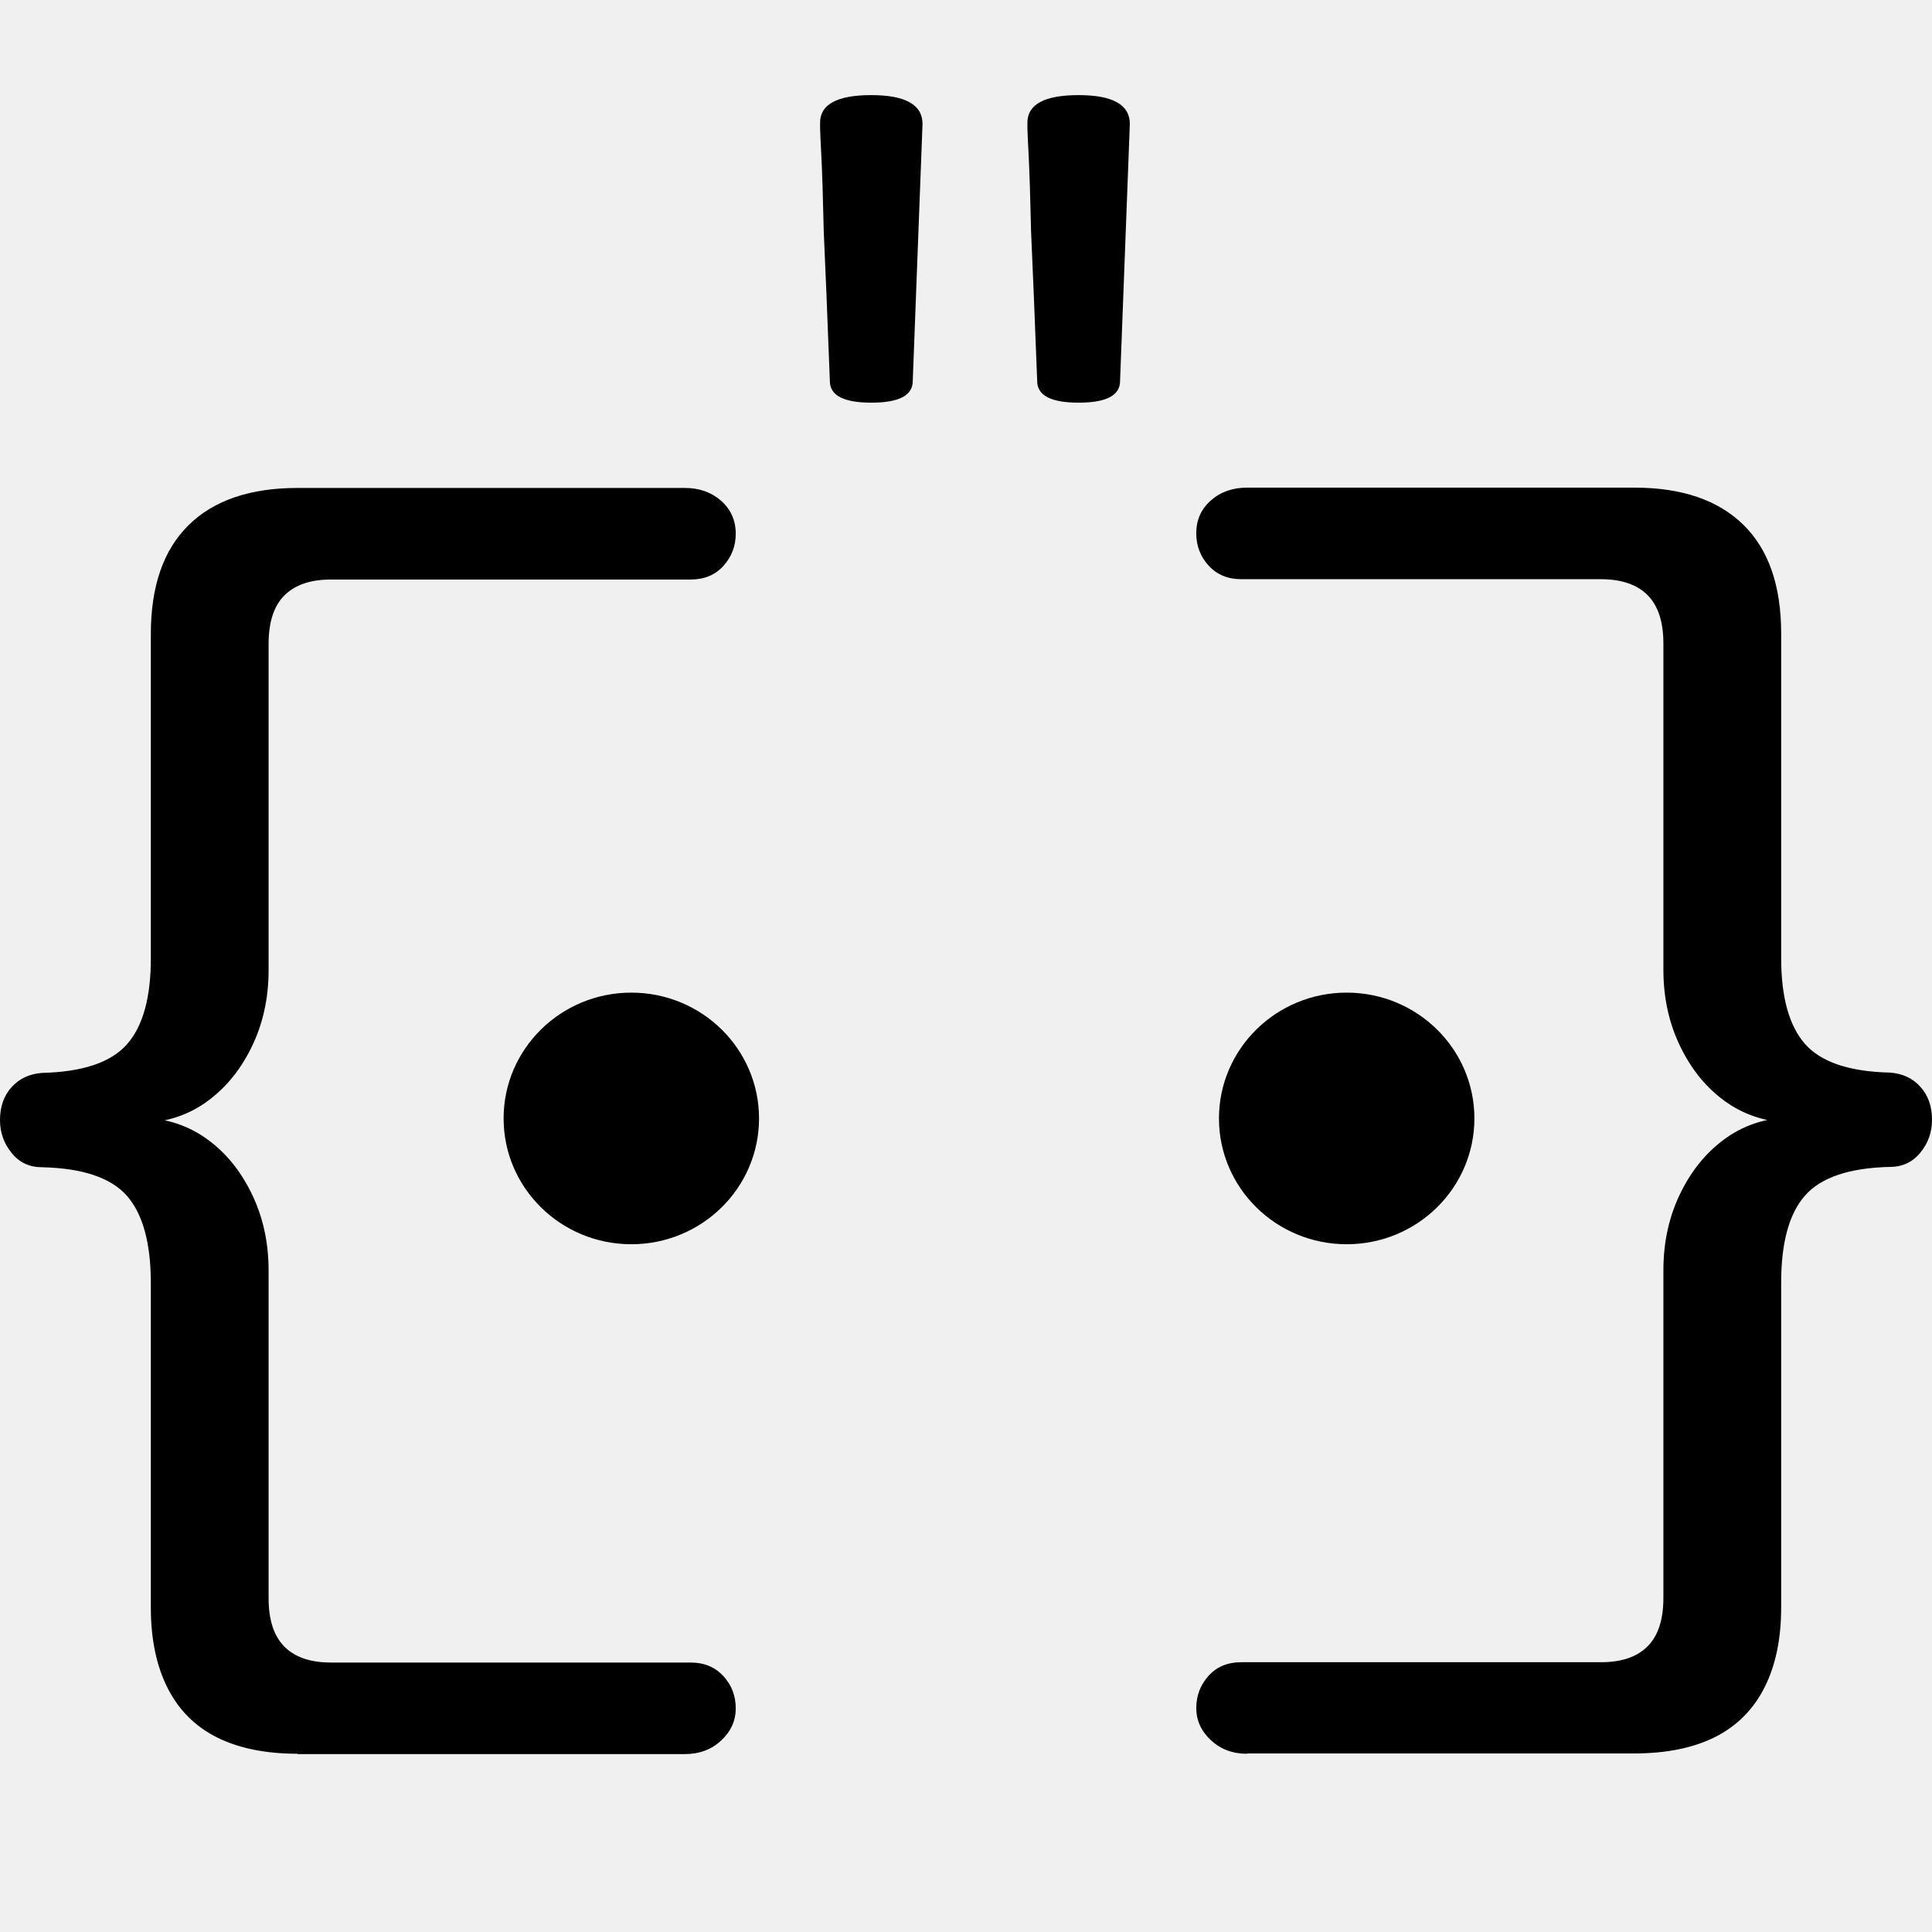
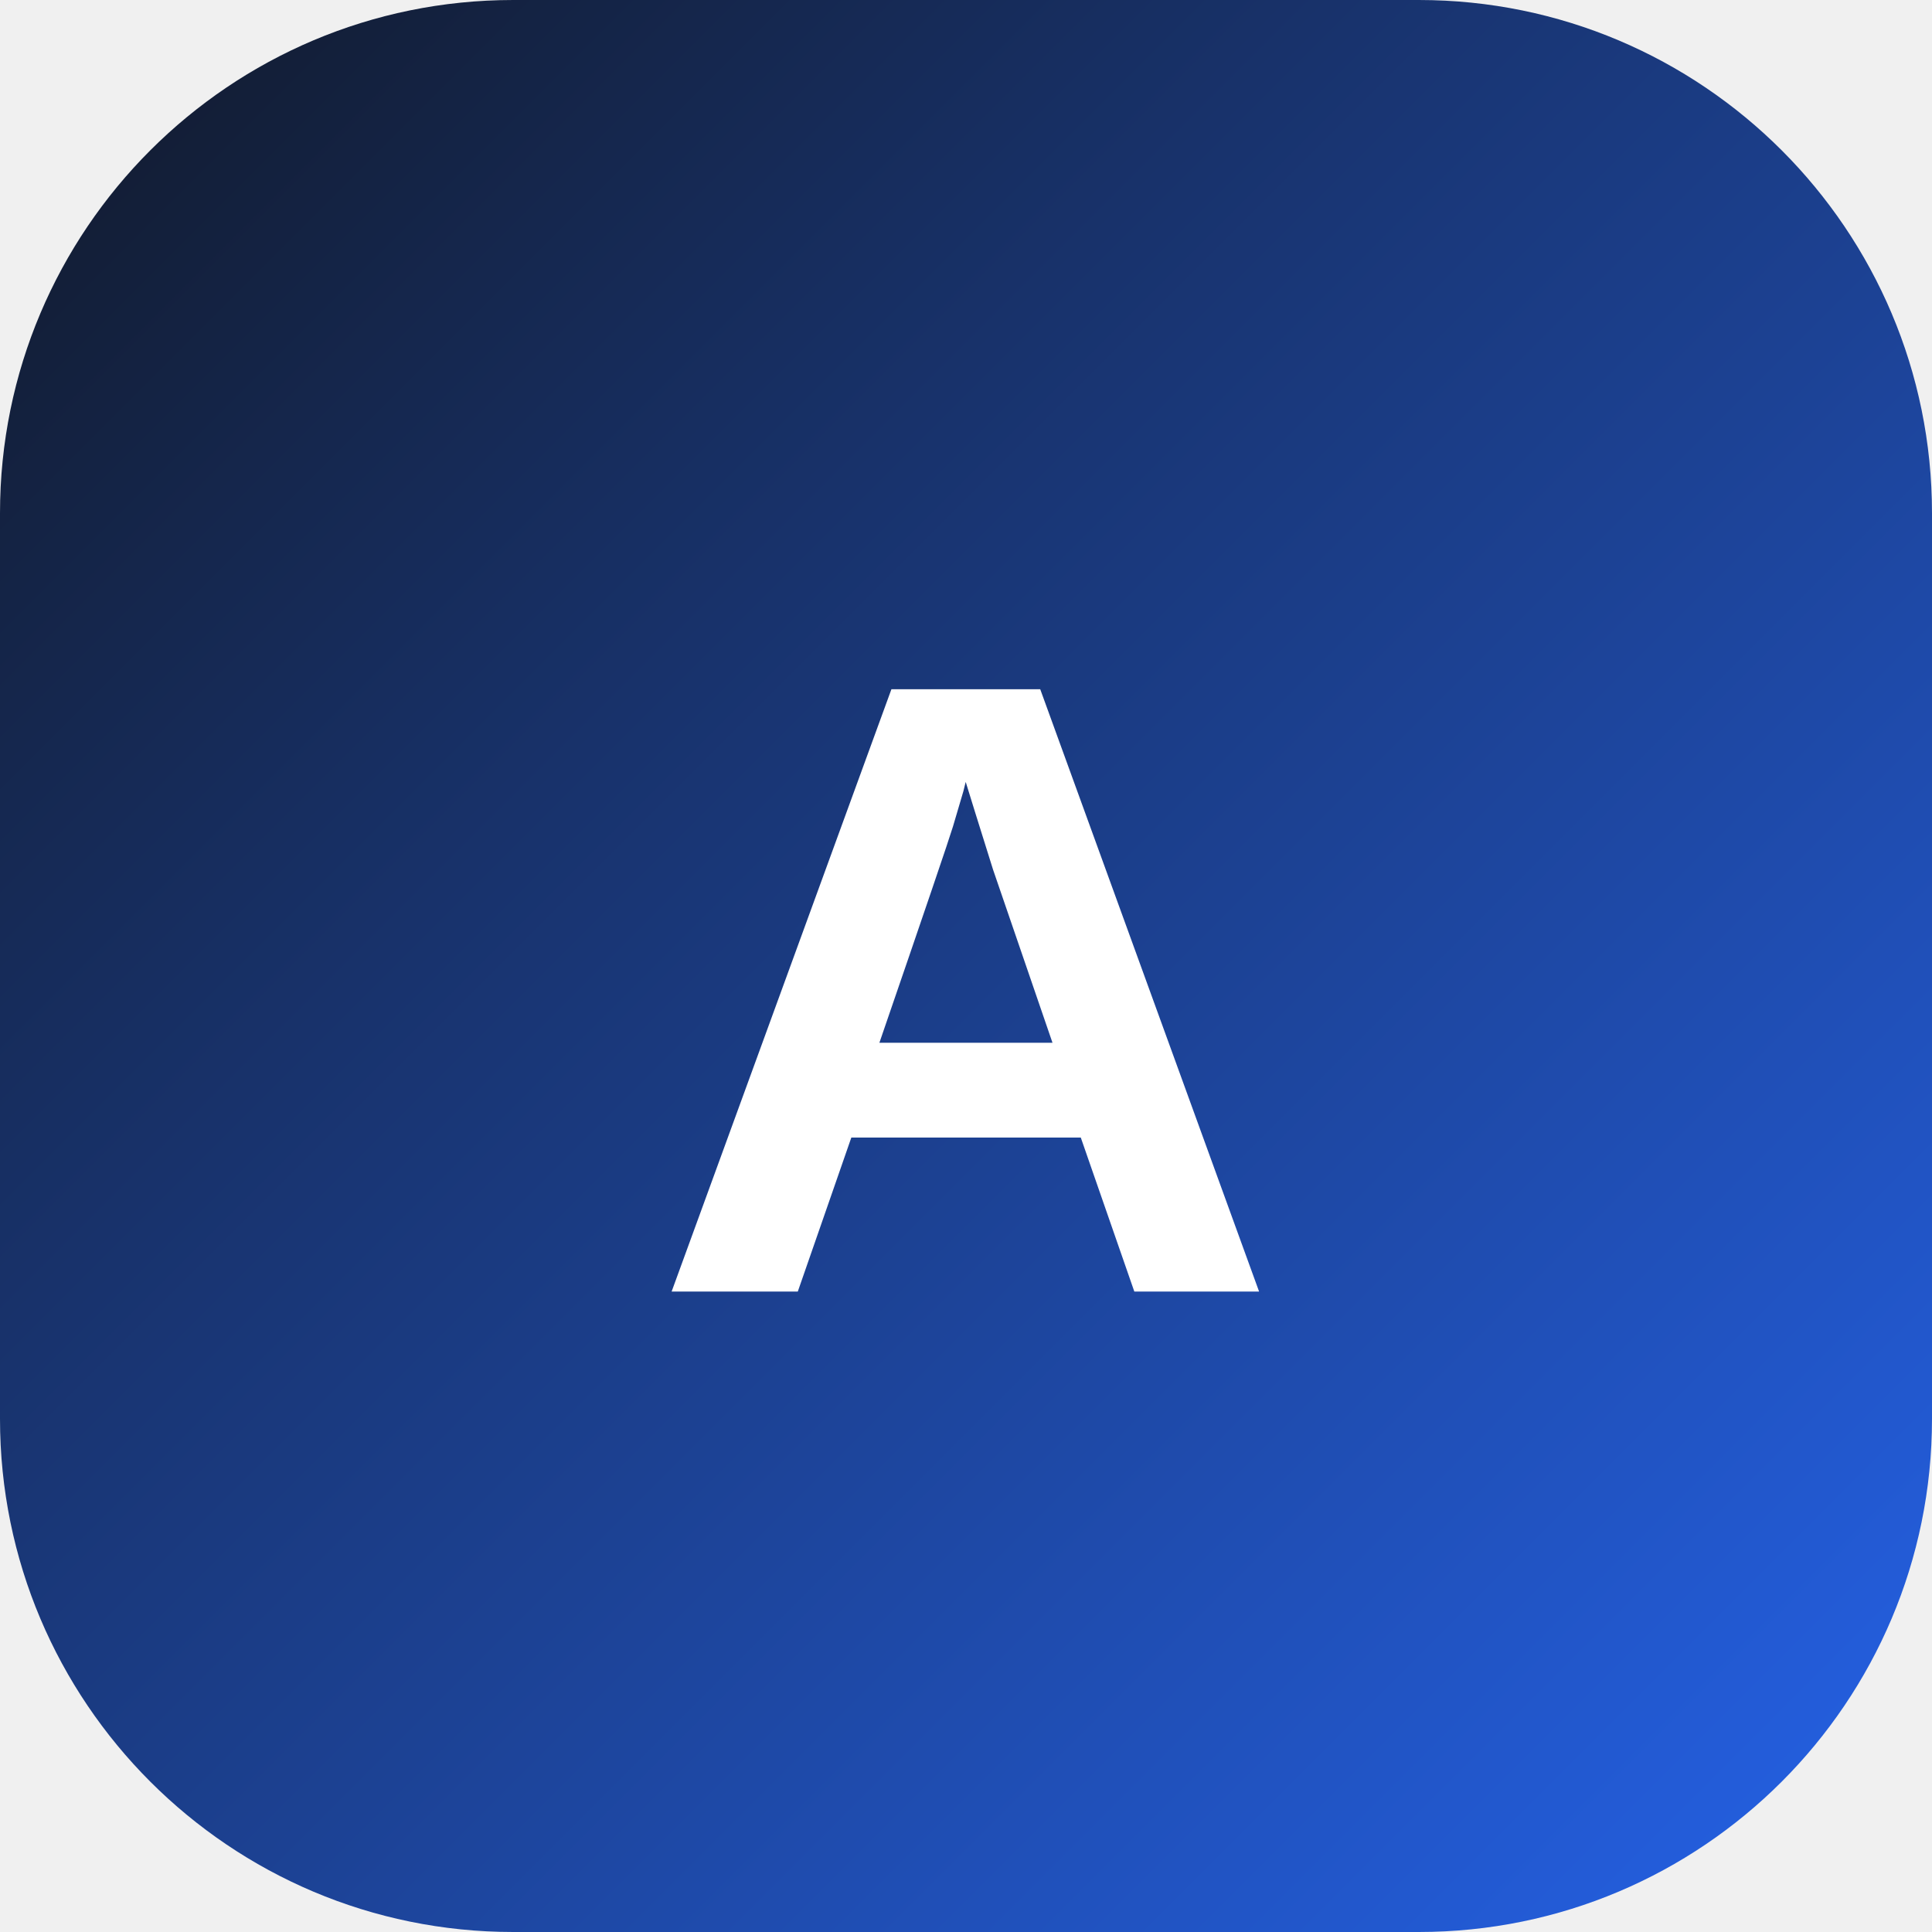
- <svg xmlns="http://www.w3.org/2000/svg" width="512" height="512" fill="none">
-   <style>
-     path { fill: #000000; }
-     @media (prefers-color-scheme: dark) {
-       path { fill: #ffffff; }
-     }
-   </style>
-   <path d="M78.844 464.762c-8.453 0-15.573-1.451-21.359-4.339-5.77-2.888-10.144-7.289-13.076-13.095-2.932-5.807-4.436-12.912-4.436-21.255v-86.028c0-10.605-2.125-18.321-6.329-23.135-4.234-4.798-11.742-7.334-22.507-7.579-3.35 0-6.034-1.253-8.066-3.804C1.008 303.005 0 300.087 0 296.832c0-3.53 1.008-6.448 3.071-8.725 2.048-2.277 4.762-3.53 8.066-3.774 10.765-.26 18.273-2.781 22.507-7.579 4.235-4.798 6.329-12.392 6.329-22.752v-86.028c0-12.637 3.35-22.249 10.005-28.804 6.654-6.555 16.287-9.856 28.866-9.856H181.5c3.862 0 7.042 1.146 9.617 3.408 2.559 2.277 3.862 5.195 3.862 8.694 0 3.301-1.086 6.128-3.257 8.542-2.172 2.414-5.057 3.622-8.671 3.622H87.732c-5.413 0-9.508 1.39-12.316 4.171-2.823 2.781-4.234 7.075-4.234 12.912v86.425c0 7.579-1.551 14.455-4.623 20.644-3.07 6.204-7.181 11.063-12.316 14.623-5.134 3.53-11.137 5.302-18.07 5.302v-1.528c6.933 0 12.936 1.773 18.07 5.303 5.135 3.529 9.245 8.404 12.316 14.623 3.072 6.188 4.623 13.064 4.623 20.643v86.808c0 5.837 1.411 10.115 4.234 12.911 2.823 2.812 6.934 4.172 12.316 4.172h95.318c3.583 0 6.468 1.207 8.671 3.606 2.202 2.414 3.257 5.257 3.257 8.542s-1.272 6.097-3.862 8.511c-2.575 2.414-5.771 3.606-9.617 3.606H78.844v-.092ZM330.501 464.768c-3.862 0-7.042-1.207-9.617-3.606-2.575-2.414-3.863-5.256-3.863-8.511 0-3.255 1.086-6.128 3.258-8.542 2.171-2.414 5.057-3.606 8.671-3.606h95.317c5.414 0 9.509-1.36 12.316-4.171 2.823-2.781 4.235-7.075 4.235-12.912v-86.808c0-7.579 1.551-14.455 4.622-20.643 3.071-6.204 7.182-11.063 12.316-14.623 5.134-3.53 11.137-5.303 18.071-5.303v1.528c-6.934 0-12.937-1.772-18.071-5.302-5.134-3.53-9.245-8.404-12.316-14.623-3.071-6.189-4.622-13.065-4.622-20.644v-86.425c0-5.807-1.412-10.1-4.235-12.912-2.823-2.781-6.933-4.171-12.316-4.171H328.95c-3.583 0-6.469-1.208-8.671-3.622-2.172-2.384-3.258-5.241-3.258-8.542 0-3.529 1.272-6.417 3.863-8.694 2.559-2.277 5.755-3.407 9.617-3.407h102.654c12.58 0 22.181 3.3 28.867 9.855 6.685 6.556 10.005 16.167 10.005 28.804v86.028c0 10.36 2.125 17.969 6.328 22.752 4.235 4.798 11.742 7.334 22.507 7.579 3.351.244 6.034 1.497 8.066 3.774 2.063 2.277 3.071 5.195 3.071 8.725 0 3.301-1.008 6.189-3.071 8.695-2.032 2.521-4.762 3.804-8.066 3.804-10.765.245-18.257 2.781-22.507 7.579-4.234 4.798-6.328 12.5-6.328 23.135v86.028c0 8.358-1.474 15.418-4.437 21.255-2.962 5.837-7.305 10.176-13.076 13.095-5.785 2.888-12.905 4.339-21.359 4.339H330.501v.092Z" />
-   <path d="M356.885 329.738c18.691 0 33.846-14.929 33.846-33.342 0-18.412-15.155-33.341-33.846-33.341-18.691 0-33.846 14.929-33.846 33.341 0 18.413 15.155 33.342 33.846 33.342ZM167.305 329.738c18.691 0 33.846-14.929 33.846-33.342 0-18.412-15.155-33.341-33.846-33.341-18.691 0-33.846 14.929-33.846 33.341 0 18.413 15.155 33.342 33.846 33.342ZM244.477 32.846l-2.59 68.135c0 3.82-3.661 5.73-10.983 5.73-7.321 0-10.982-1.91-10.982-5.73-.651-16.976-1.178-30.148-1.613-39.484-.217-9.55-.434-16.35-.651-20.384-.217-4.034-.326-6.479-.326-7.32v-1.268c0-4.874 4.529-7.319 13.572-7.319 9.044 0 13.573 2.552 13.573 7.64Zm54.941 0-2.59 68.135c0 3.82-3.661 5.73-10.982 5.73-7.322 0-10.982-1.91-10.982-5.73-.652-16.976-1.179-30.148-1.613-39.484-.218-9.55-.435-16.35-.652-20.384-.217-4.034-.326-6.479-.326-7.32v-1.268c0-4.874 4.53-7.319 13.573-7.319s13.572 2.552 13.572 7.64Z" />
+ <svg xmlns="http://www.w3.org/2000/svg" width="128" height="128" viewBox="0 0 128 128">
+   <defs>
+     <linearGradient id="g" x1="0" y1="0" x2="1" y2="1">
+       <stop stop-color="#111827" offset="0%" />
+       <stop stop-color="#2563eb" offset="100%" />
+     </linearGradient>
+   </defs>
+   <rect width="128" height="128" rx="34" fill="url(#g)" />
+   <text x="50%" y="54%" dominant-baseline="middle" text-anchor="middle" font-size="58" font-family="Arial, sans-serif" font-weight="700" fill="white">A</text>
</svg>
